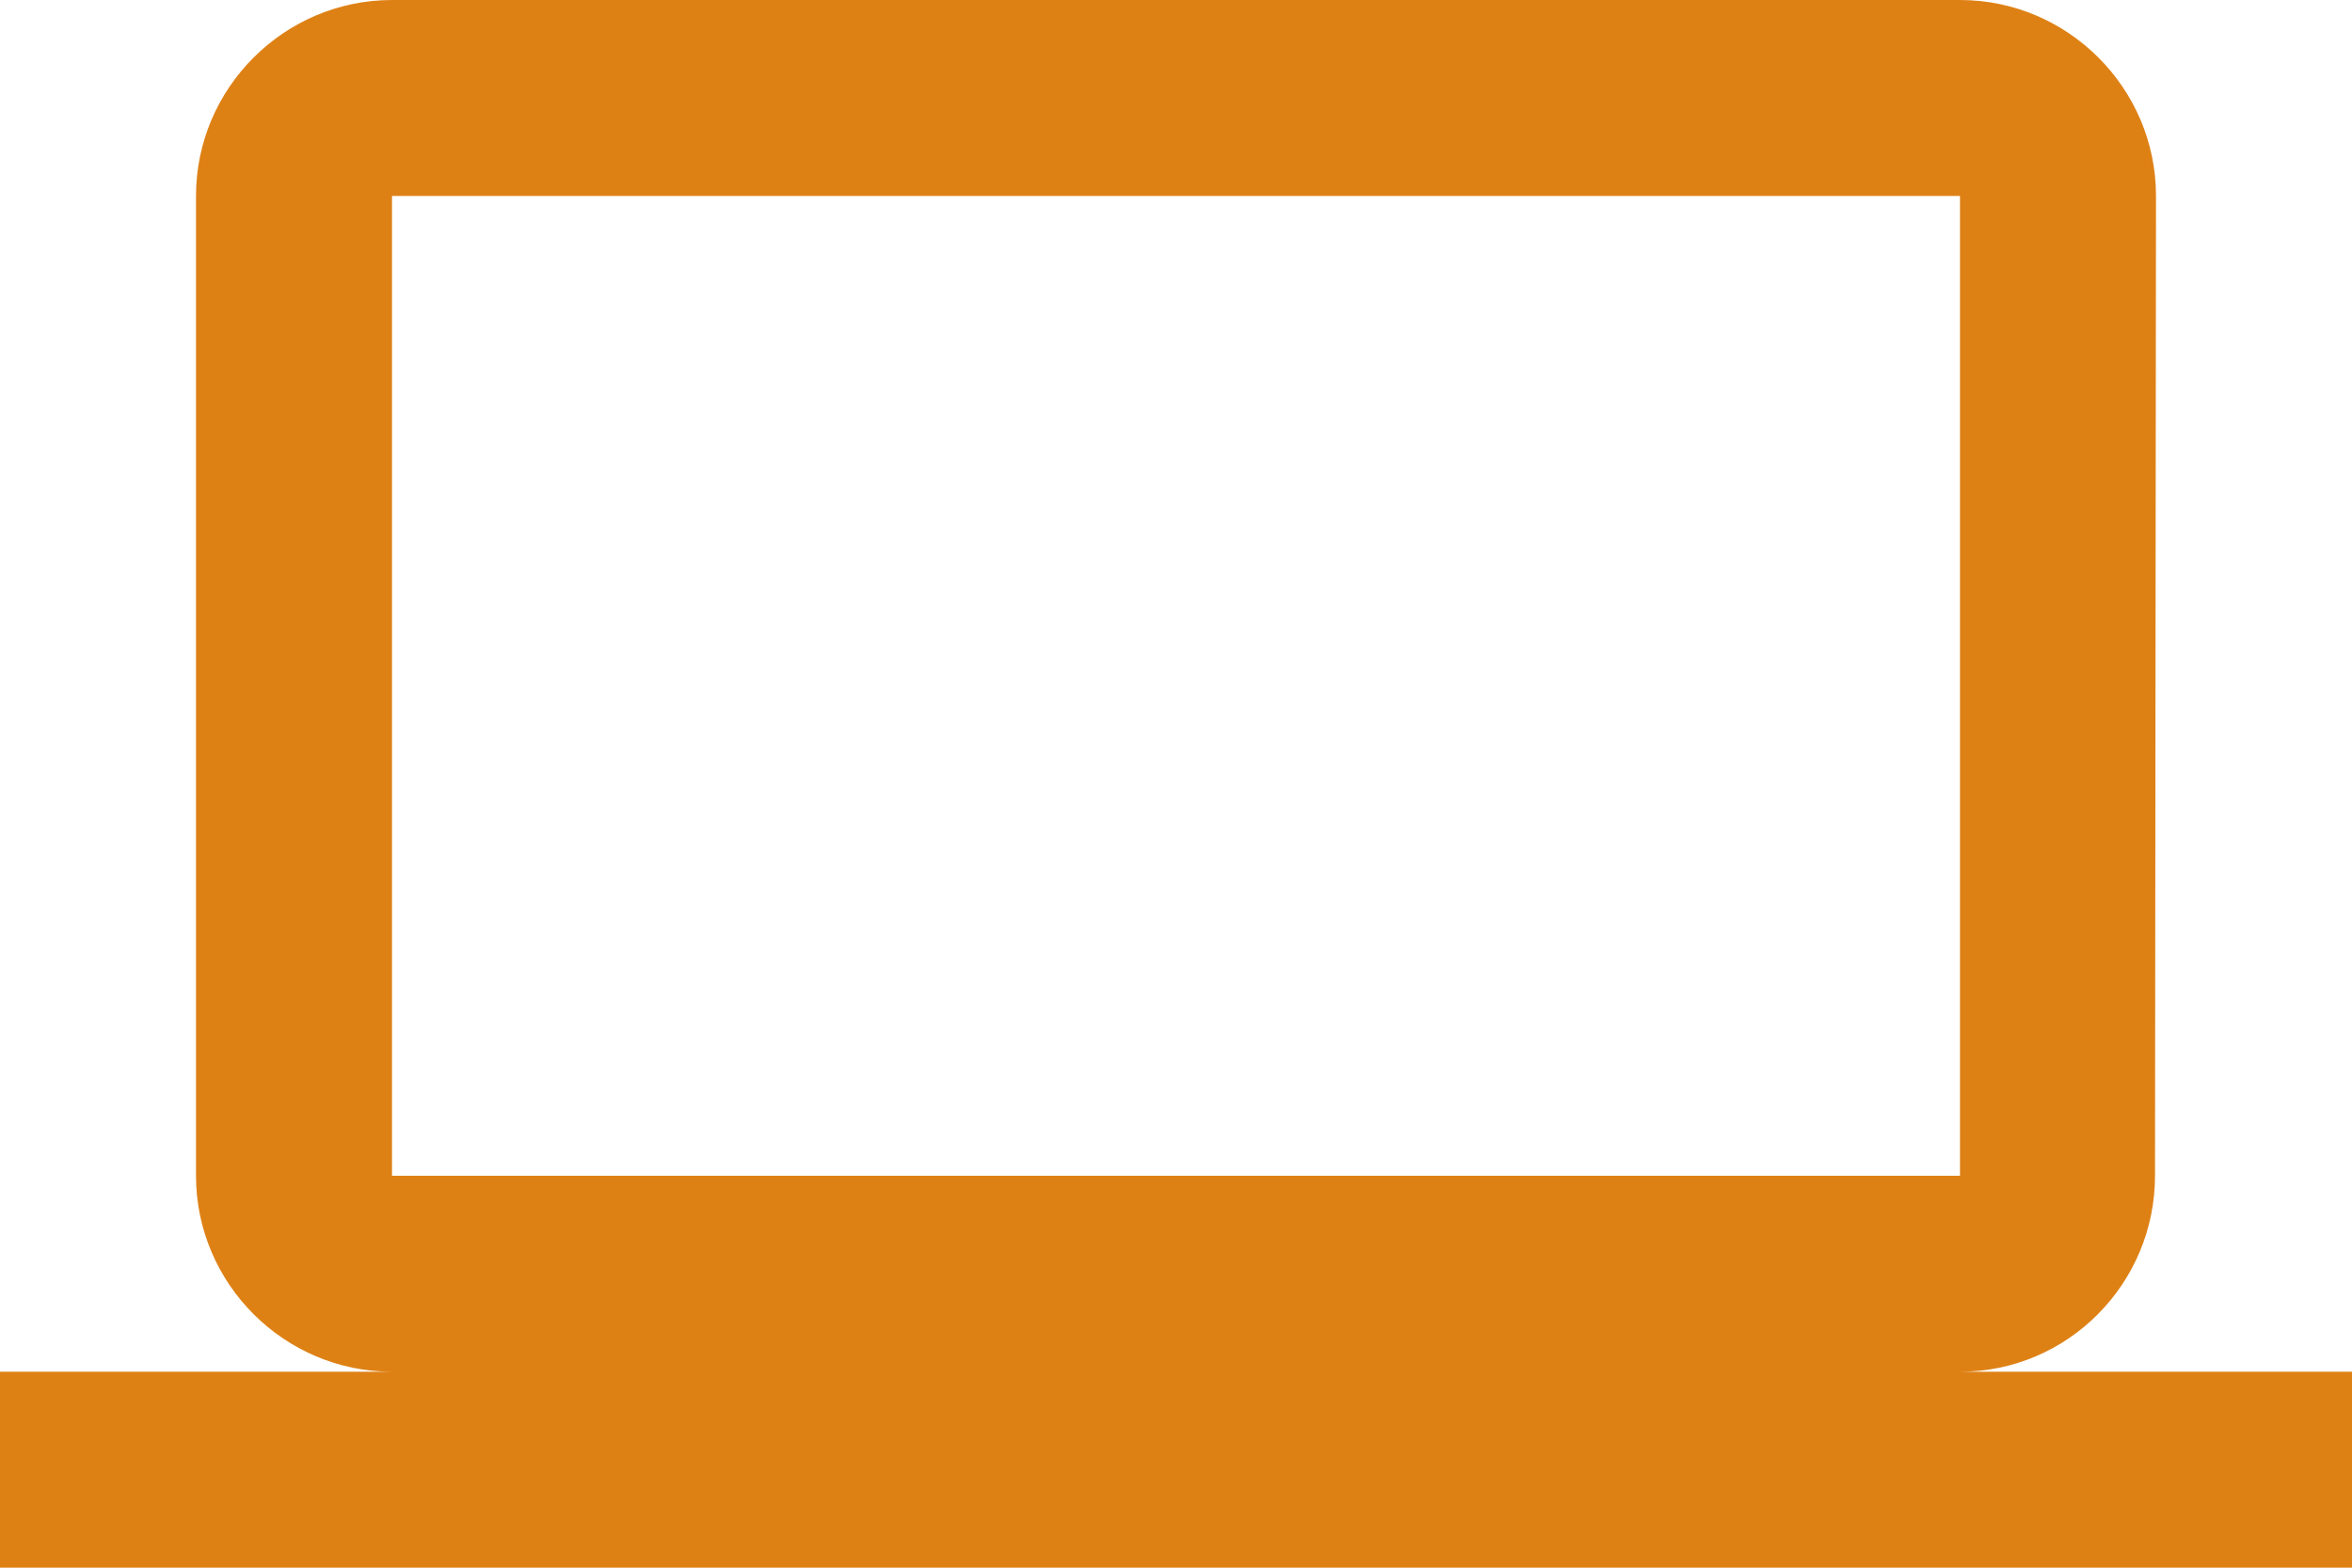
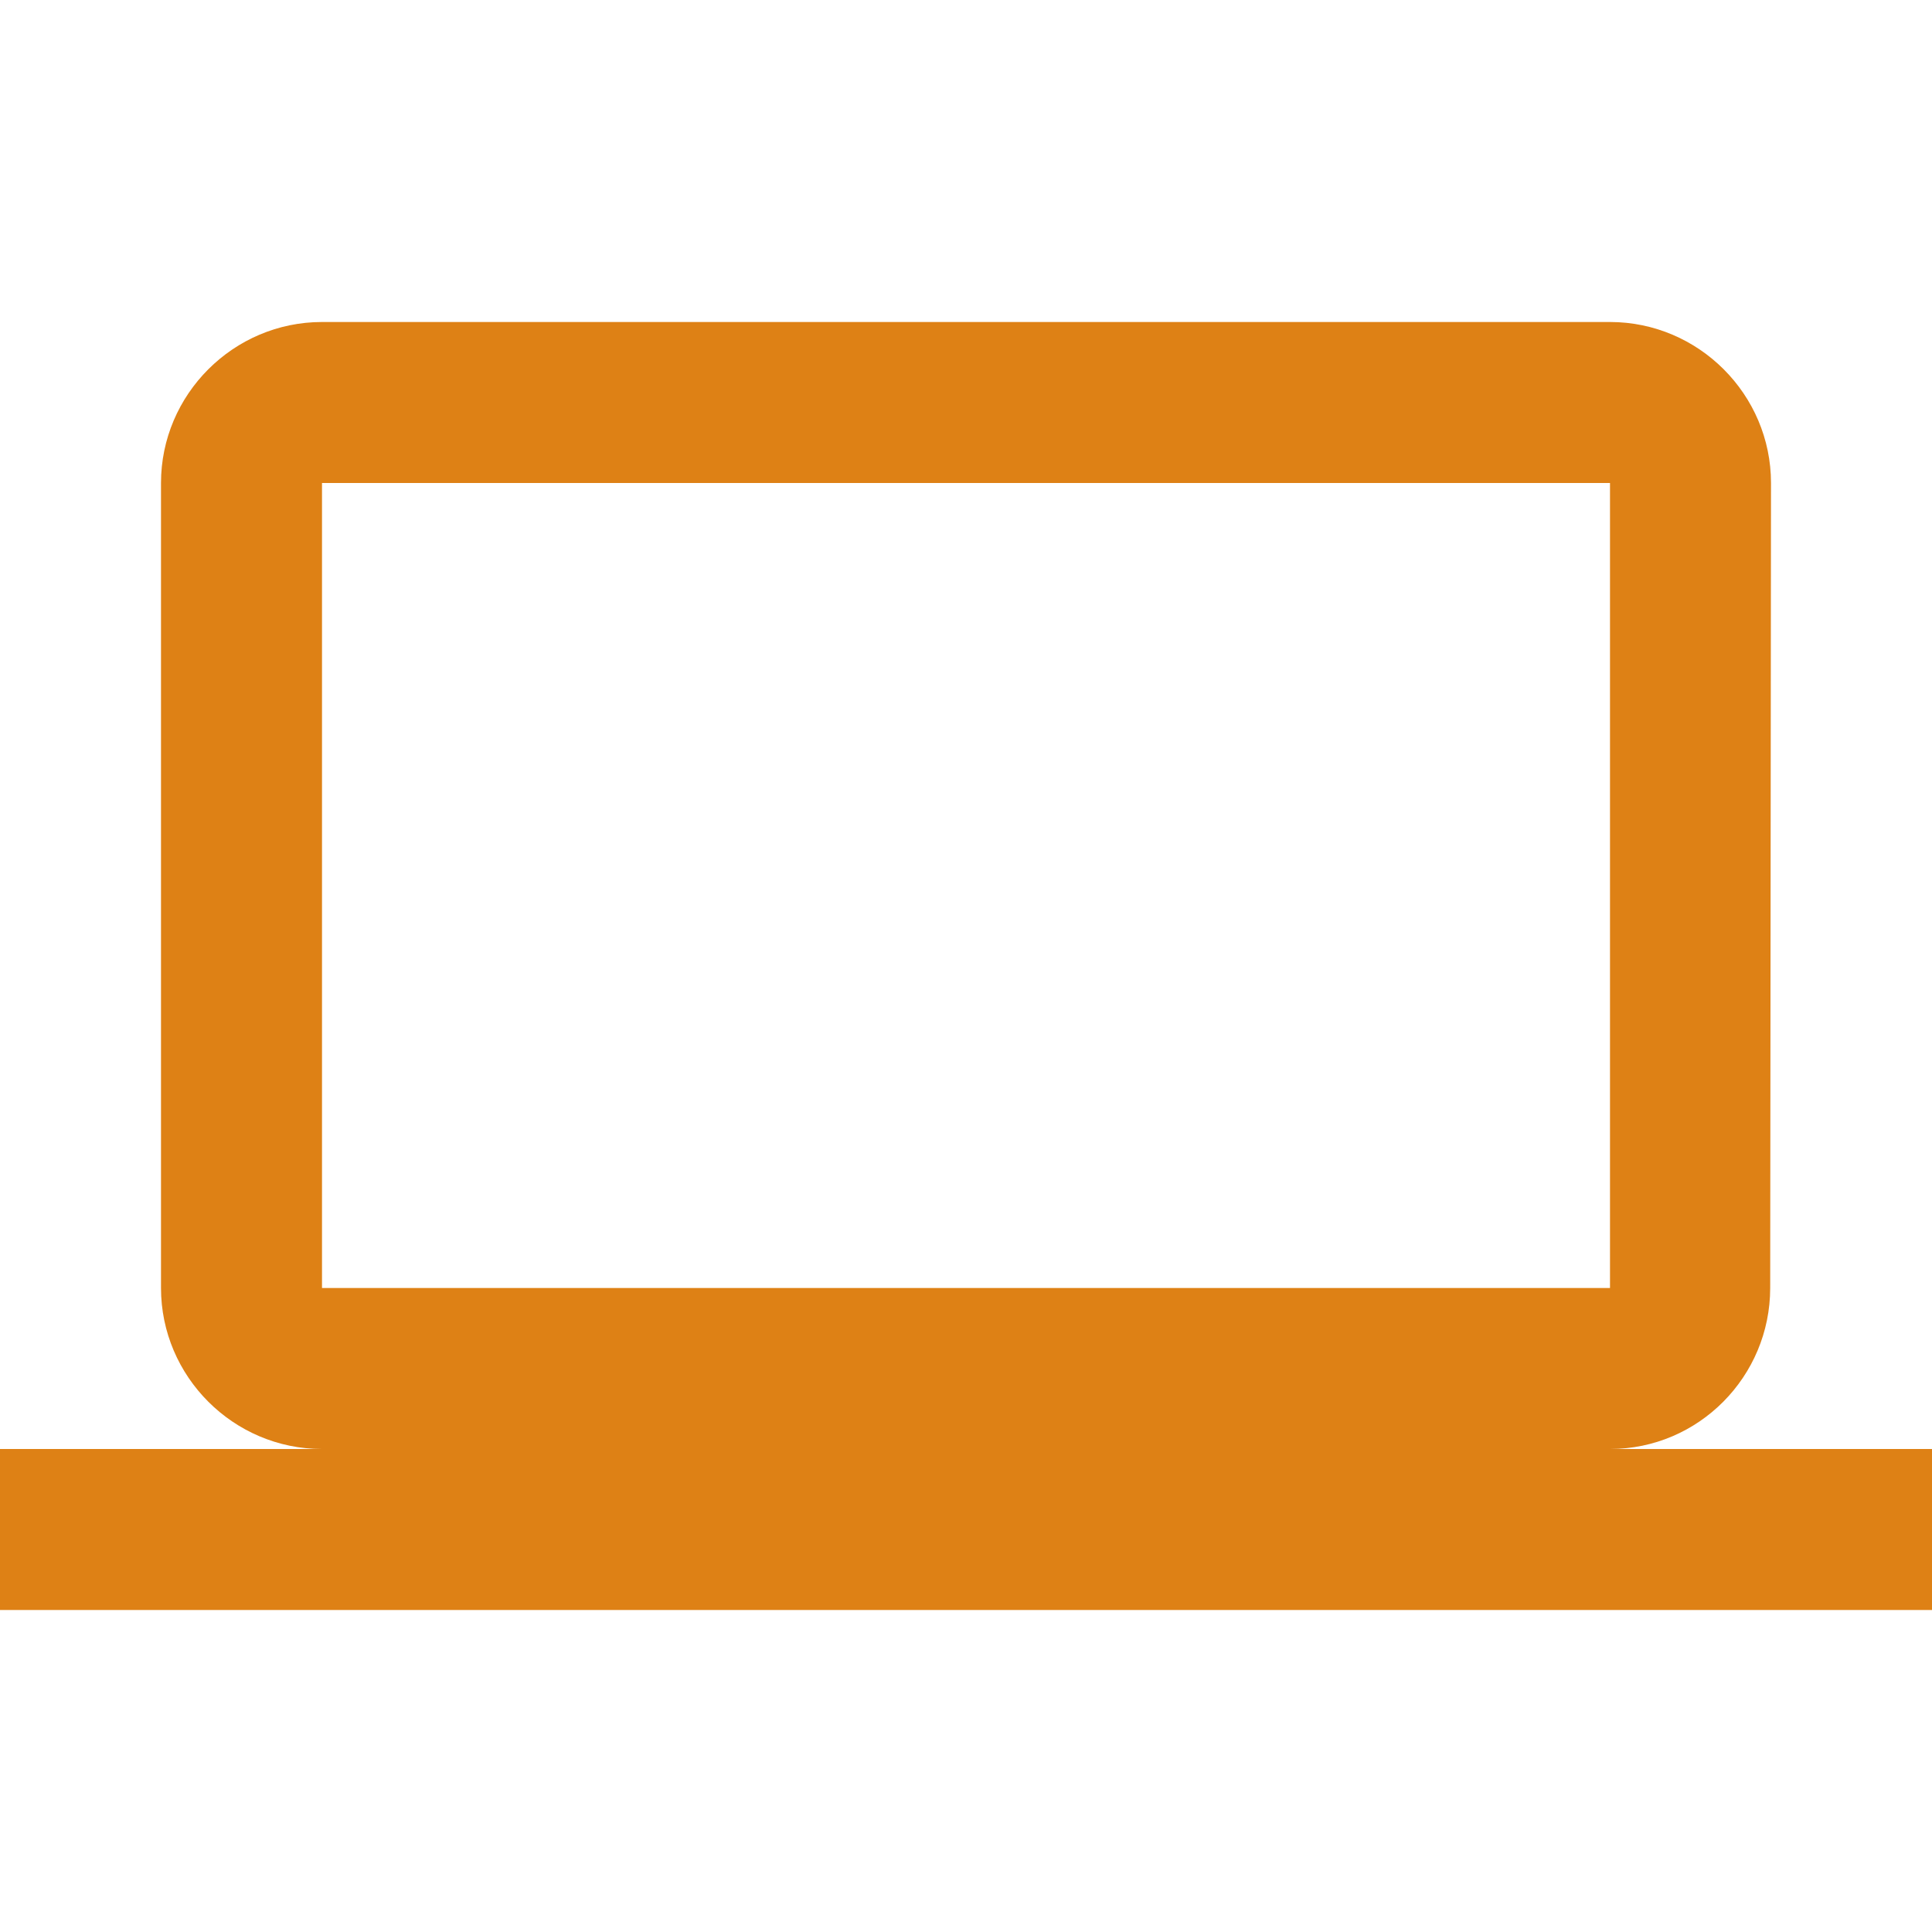
- <svg xmlns="http://www.w3.org/2000/svg" width="246" height="164" viewBox="0 0 246 164" fill="none">
+ <svg xmlns="http://www.w3.org/2000/svg" width="300" height="300" viewBox="0 0 246 164" fill="none">
  <path d="M205 143.5C216.275 143.5 225.397 134.275 225.397 123L225.5 20.5C225.5 9.225 216.275 0 205 0H41C29.725 0 20.5 9.225 20.5 20.5V123C20.5 134.275 29.725 143.5 41 143.5H0V164H246V143.5H205ZM41 20.5H205V123H41V20.5Z" fill="#DE8115" />
</svg>
